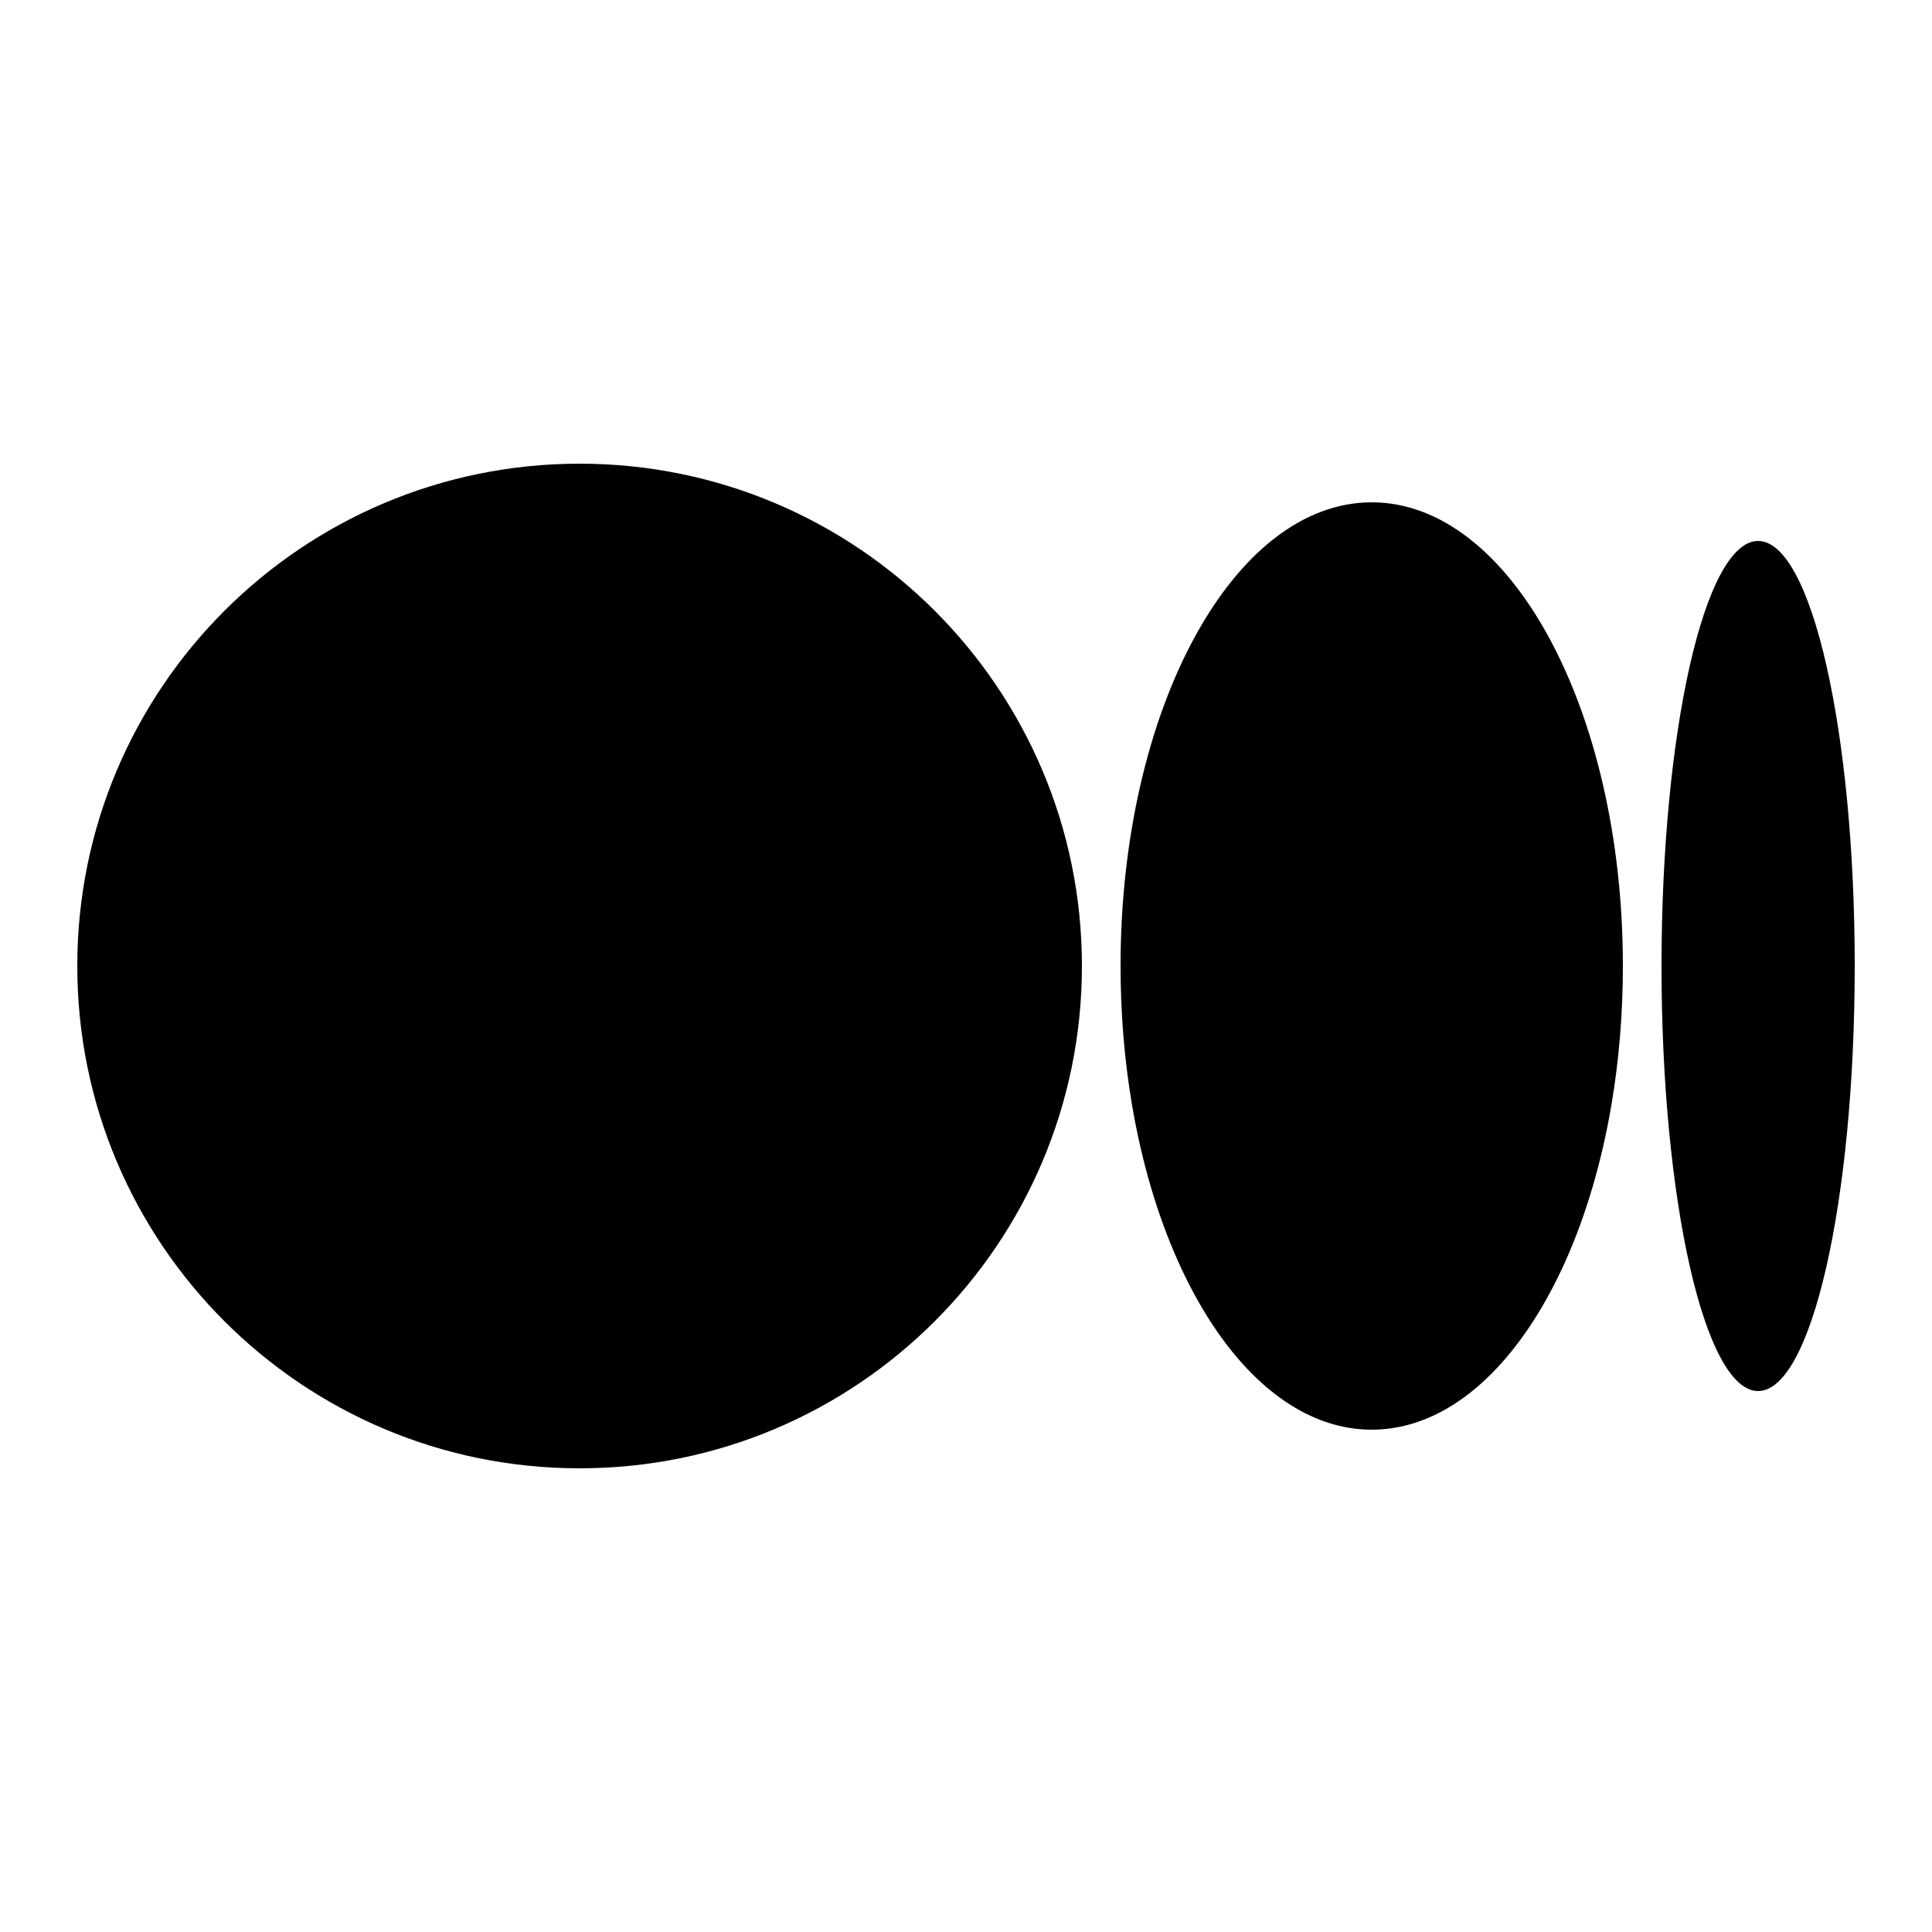
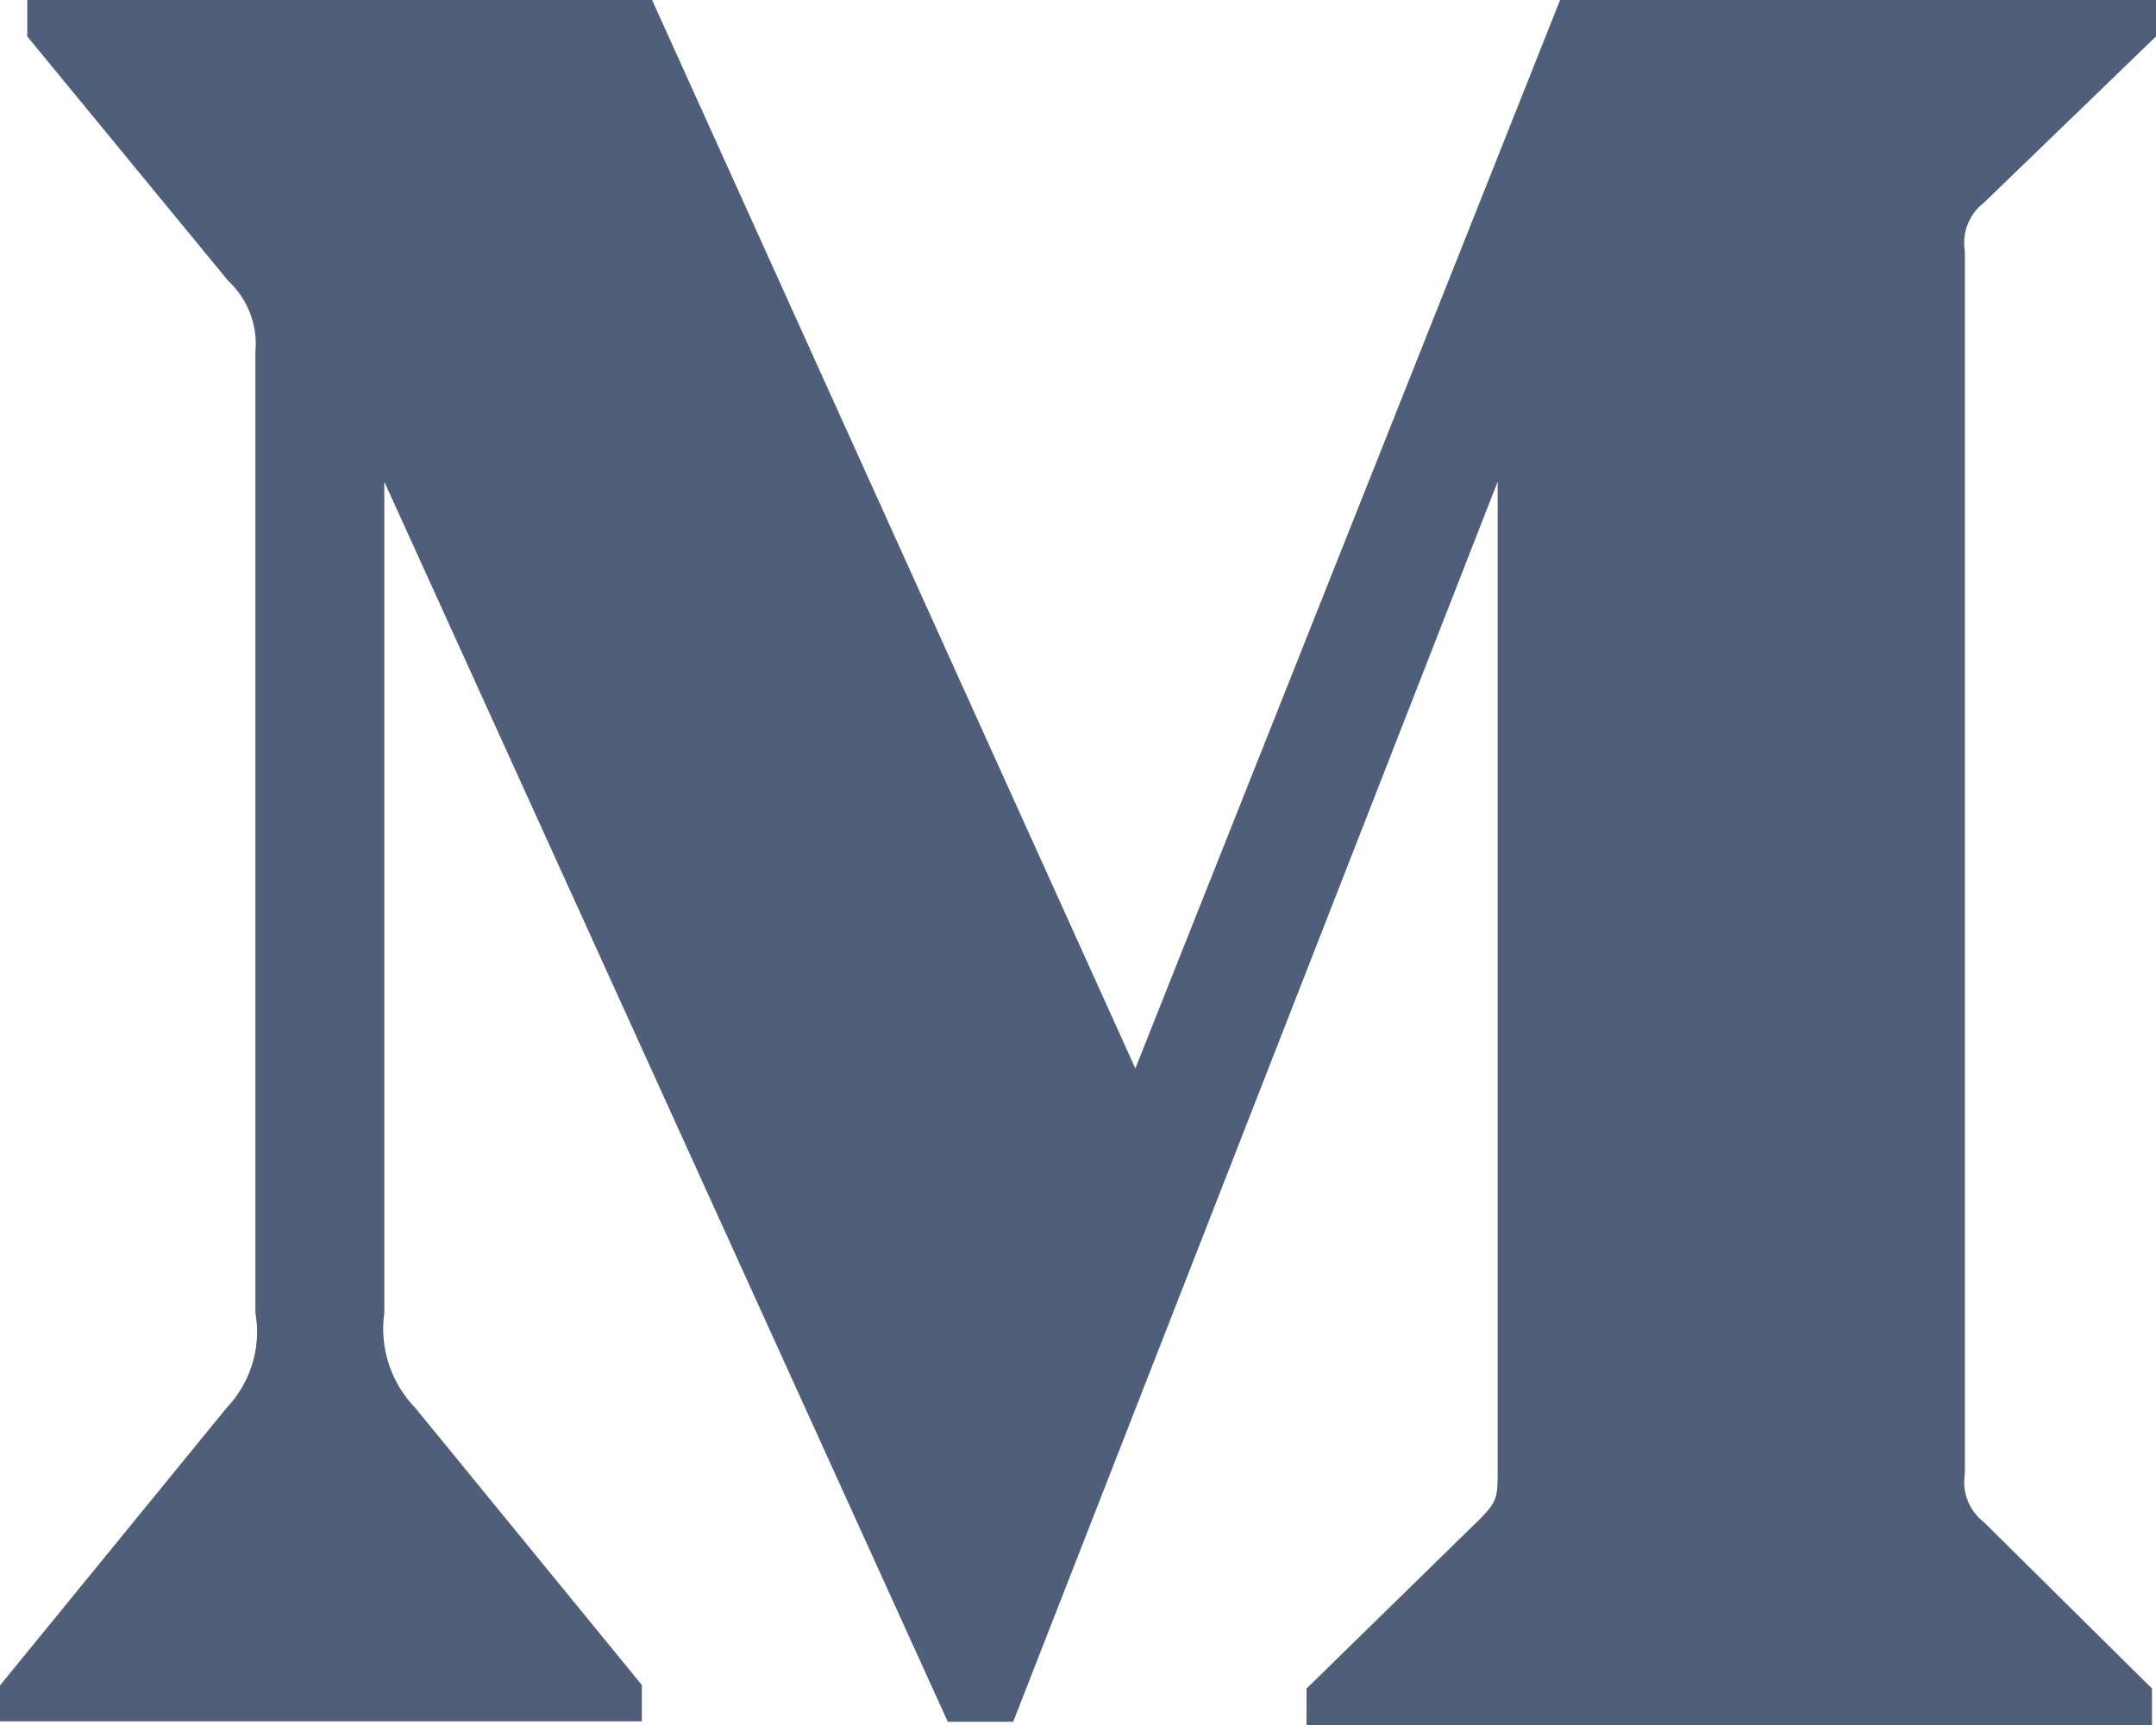
- <svg xmlns="http://www.w3.org/2000/svg" fill="#000000" viewBox="0 0 50 50" width="50px" height="50px">
-   <path d="M15 12A13 13 0 1015 38 13 13 0 1015 12zM35.5 13c-3.59 0-6.5 5.373-6.5 12 0 1.243.102 2.441.292 3.568.253 1.503.662 2.879 1.192 4.065.265.593.56 1.138.881 1.627.642.978 1.388 1.733 2.202 2.201C34.178 36.811 34.827 37 35.5 37s1.322-.189 1.933-.539c.814-.468 1.56-1.223 2.202-2.201.321-.489.616-1.034.881-1.627.53-1.185.939-2.562 1.192-4.065C41.898 27.441 42 26.243 42 25 42 18.373 39.09 13 35.5 13zM45.5 14c-.259 0-.509.173-.743.495-.157.214-.307.494-.448.833-.071.169-.14.353-.206.551-.133.395-.257.846-.37 1.343-.226.995-.409 2.181-.536 3.497-.063.658-.112 1.349-.146 2.065C43.017 23.499 43 24.241 43 25s.017 1.501.051 2.217c.033.716.082 1.407.146 2.065.127 1.316.31 2.501.536 3.497.113.498.237.948.37 1.343.066.198.135.382.206.551.142.339.292.619.448.833C44.991 35.827 45.241 36 45.5 36c1.381 0 2.5-4.925 2.5-11S46.881 14 45.5 14z" />
+ <svg xmlns="http://www.w3.org/2000/svg" width="20" height="16" viewBox="0 0 20 16" fill="none">
+   <path d="M18.404 1.88L20 0.338V0H14.472L10.532 9.91L6.049 0H0.253V0.338L2.117 2.605C2.298 2.773 2.393 3.018 2.369 3.265V12.177C2.427 12.498 2.323 12.828 2.1 13.061L0 15.633V15.966H5.954V15.629L3.854 13.061C3.627 12.827 3.519 12.503 3.565 12.177V4.468L8.792 15.97H9.399L13.893 4.468V13.631C13.893 13.873 13.893 13.922 13.737 14.081L12.12 15.662V16H19.963V15.662L18.405 14.12C18.268 14.016 18.198 13.841 18.227 13.671V2.33C18.198 2.159 18.267 1.984 18.404 1.88Z" fill="#505F79" />
</svg>
